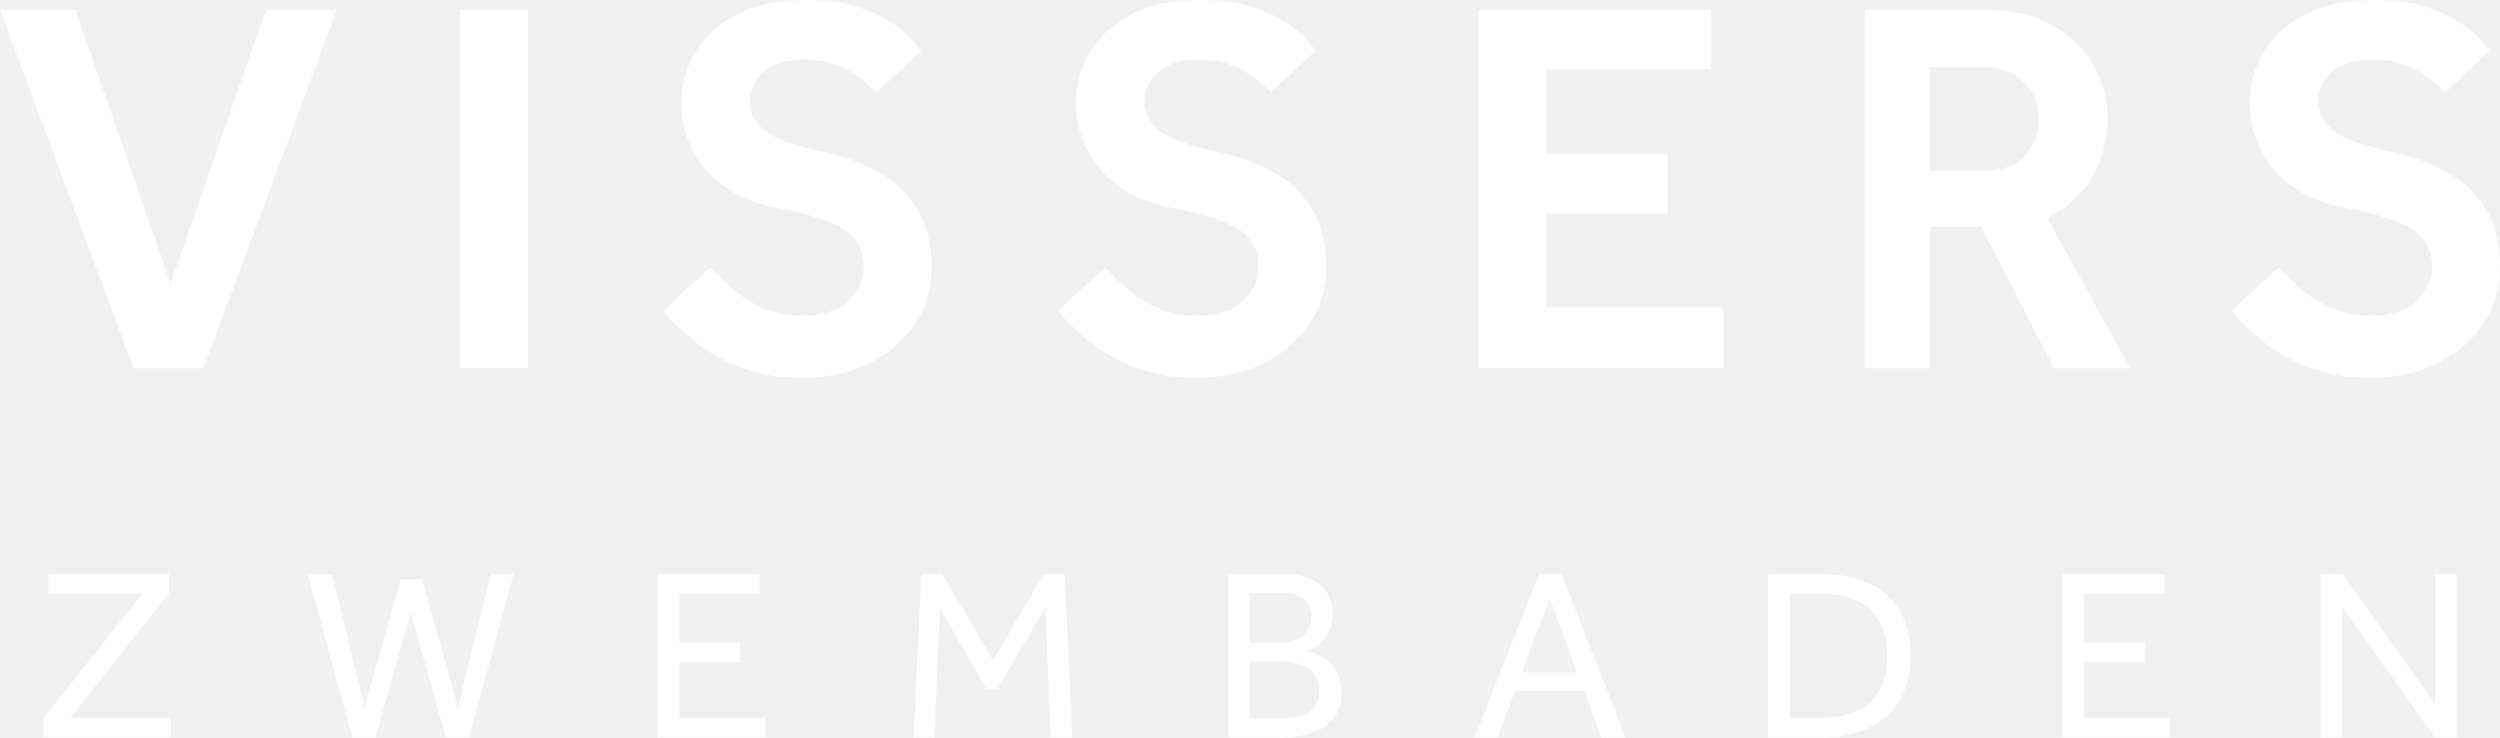
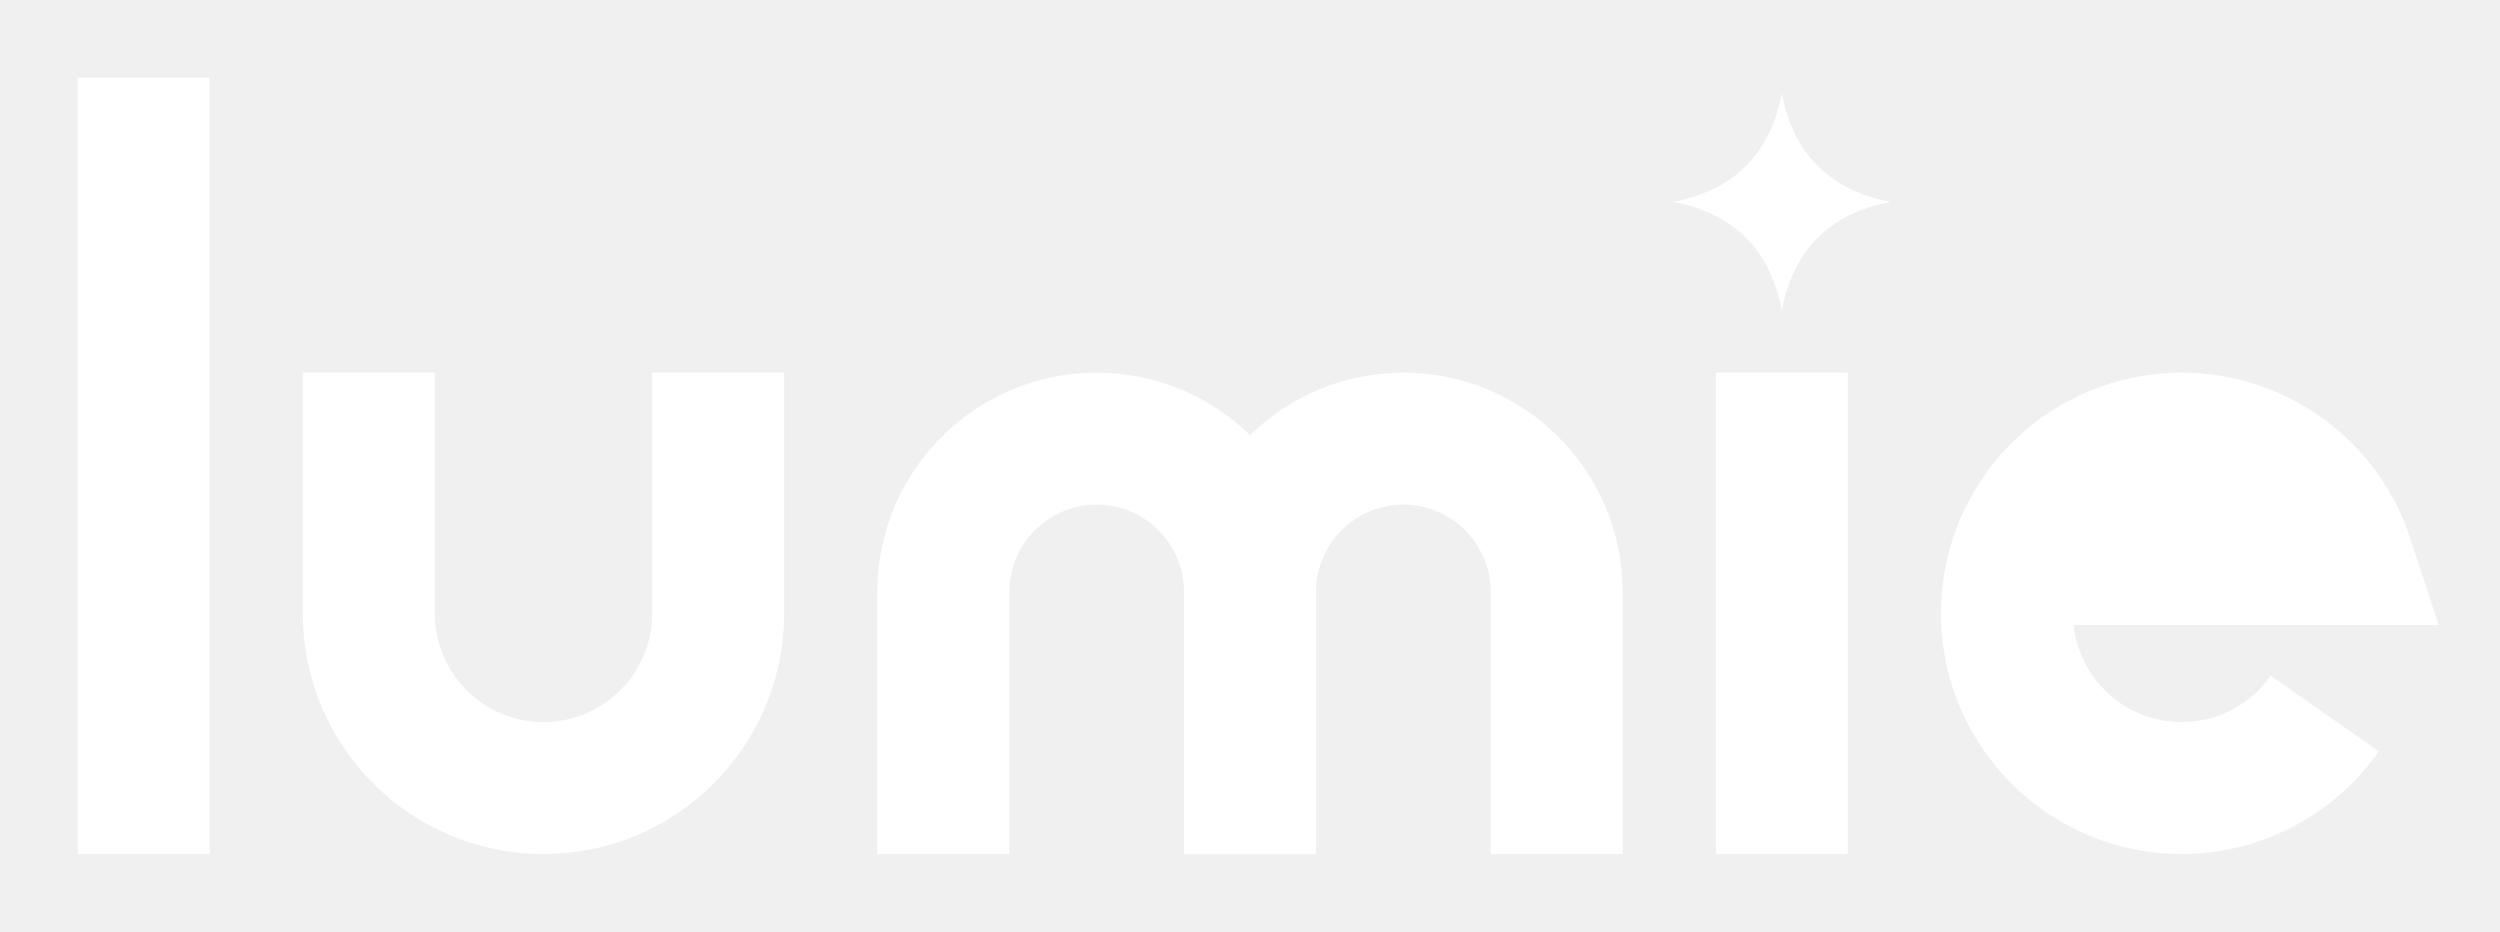
- <svg xmlns="http://www.w3.org/2000/svg" width="139" height="41" viewBox="0 0 139 41" fill="none">
-   <path d="M129.018 40.998H130.218V33.767L135.371 40.998H136.584V31.916H135.385V39.133L130.246 31.916H129.018V40.998ZM114.65 40.998H120.662V39.908H115.876V36.831H119.242V35.742H115.876V33.006H120.333V31.916H114.648V40.998H114.65ZM103.984 39.017C103.353 39.613 102.437 39.908 101.238 39.908H99.534V33.006H101.212C102.421 33.006 103.343 33.301 103.98 33.892C104.616 34.483 104.933 35.336 104.933 36.451C104.933 37.566 104.616 38.424 103.984 39.017ZM98.306 40.998H101.249C102.83 40.998 104.055 40.596 104.924 39.792C105.792 38.989 106.225 37.867 106.225 36.423C106.225 34.979 105.79 33.88 104.924 33.093C104.055 32.309 102.835 31.914 101.264 31.914H98.306V40.995V40.998ZM87.686 37.377H84.619L86.16 33.28L87.686 37.377ZM89.037 40.998H90.385L86.813 31.916H85.573L81.989 40.998H83.271L84.239 38.41H88.069L89.037 40.998ZM72.908 34.286C72.908 34.721 72.752 35.073 72.437 35.34C72.125 35.608 71.699 35.742 71.162 35.742H69.485V32.977H71.351C71.841 32.977 72.224 33.093 72.496 33.325C72.769 33.556 72.906 33.875 72.906 34.284M71.179 39.937H69.487V36.777H71.19C71.891 36.777 72.425 36.921 72.799 37.205C73.171 37.491 73.358 37.897 73.358 38.424C73.358 39.431 72.631 39.937 71.176 39.937M68.302 40.998H71.179C72.279 40.998 73.121 40.787 73.708 40.364C74.294 39.941 74.588 39.332 74.588 38.533C74.588 37.916 74.415 37.403 74.07 36.995C73.724 36.586 73.246 36.324 72.638 36.205C73.067 36.078 73.417 35.822 73.689 35.437C73.961 35.052 74.098 34.601 74.098 34.083C74.098 33.412 73.857 32.883 73.377 32.498C72.894 32.112 72.222 31.919 71.358 31.919H68.304V41L68.302 40.998ZM58.419 40.998H59.619L59.195 31.916H58.024L55.216 36.709L52.393 31.916H51.222L50.799 40.998H51.944L52.258 33.849L54.861 38.287H55.474L58.119 33.781L58.419 40.998ZM36.553 40.998H42.565V39.908H37.781V36.831H41.148V35.742H37.781V33.006H42.239V31.916H36.553V40.998ZM25.469 39.325L23.465 32.191H22.28L20.276 39.313L18.464 31.919H17.115L19.583 41H20.877L22.841 34.069L24.79 41H26.084L28.552 31.919H27.284L25.471 39.325H25.469ZM2.418 40.998H9.492V39.908H3.916L9.395 32.992V31.916H2.688V33.006H7.909L2.416 39.922V40.998H2.418ZM125.758 18.933C126.465 19.521 127.324 20.015 128.332 20.412C129.34 20.809 130.502 21.01 131.819 21.01C133.137 21.01 134.427 20.741 135.515 20.202C136.603 19.663 137.455 18.933 138.073 18.004C138.69 17.078 139 16.036 139 14.88C139 13.526 138.721 12.416 138.162 11.548C137.604 10.681 136.871 10.005 135.962 9.516C135.054 9.029 134.081 8.675 133.045 8.455C131.41 8.117 130.308 7.723 129.737 7.274C129.17 6.825 128.886 6.253 128.886 5.556C128.886 5.057 129.129 4.558 129.619 4.062C130.107 3.564 130.871 3.315 131.907 3.315C132.685 3.315 133.348 3.441 133.897 3.689C134.446 3.937 134.893 4.211 135.243 4.511C135.591 4.809 135.827 5.019 135.946 5.14L138.43 2.81C138.309 2.67 138.11 2.446 137.831 2.136C137.552 1.827 137.157 1.508 136.648 1.179C136.14 0.851 135.506 0.572 134.748 0.343C133.989 0.113 133.083 0 132.025 0C130.469 0 129.177 0.269 128.15 0.806C127.123 1.345 126.354 2.046 125.845 2.914C125.337 3.781 125.081 4.721 125.081 5.738C125.081 6.614 125.275 7.455 125.666 8.264C126.056 9.072 126.643 9.764 127.431 10.341C128.219 10.92 129.222 11.326 130.438 11.567C132.233 11.905 133.48 12.314 134.178 12.794C134.876 13.271 135.226 13.94 135.226 14.795C135.226 15.533 134.942 16.175 134.375 16.724C133.807 17.272 132.934 17.546 131.756 17.546C130.918 17.546 130.18 17.397 129.541 17.097C128.902 16.797 128.353 16.44 127.894 16.022C127.435 15.603 127.036 15.216 126.697 14.857L124.064 17.279C124.483 17.796 125.046 18.349 125.756 18.938M107.311 3.736H110.332C111.229 3.736 111.958 4.005 112.516 4.542C113.074 5.081 113.353 5.778 113.353 6.633C113.353 7.429 113.088 8.108 112.561 8.665C112.031 9.223 111.288 9.502 110.332 9.502H107.311V3.734V3.736ZM107.311 20.474V12.614H110.155L114.193 20.474H118.443L113.834 12.134C114.95 11.558 115.788 10.785 116.346 9.819C116.905 8.852 117.184 7.741 117.184 6.487C117.184 5.849 117.058 5.187 116.81 4.499C116.562 3.812 116.167 3.169 115.627 2.571C115.088 1.973 114.38 1.486 113.503 1.106C112.625 0.728 111.558 0.539 110.301 0.539H103.689V20.474H107.309H107.311ZM95.82 20.474V17.097H85.975V11.896H92.709V8.547H85.975V3.854H95.131V0.536H82.204V20.471H95.82V20.474ZM60.494 18.933C61.202 19.521 62.06 20.015 63.068 20.412C64.076 20.809 65.238 21.01 66.556 21.01C67.873 21.01 69.163 20.741 70.251 20.202C71.337 19.663 72.191 18.933 72.811 18.004C73.429 17.078 73.739 16.036 73.739 14.88C73.739 13.526 73.459 12.416 72.901 11.548C72.343 10.681 71.609 10.005 70.701 9.516C69.792 9.029 68.82 8.675 67.784 8.455C66.149 8.117 65.046 7.723 64.476 7.274C63.908 6.825 63.622 6.253 63.622 5.556C63.622 5.057 63.866 4.558 64.355 4.062C64.845 3.564 65.607 3.315 66.645 3.315C67.424 3.315 68.086 3.441 68.635 3.689C69.184 3.937 69.634 4.211 69.981 4.511C70.329 4.809 70.566 5.019 70.684 5.14L73.168 2.81C73.048 2.67 72.849 2.446 72.57 2.136C72.291 1.827 71.895 1.508 71.387 1.179C70.878 0.851 70.244 0.572 69.487 0.343C68.728 0.113 67.821 0 66.764 0C65.207 0 63.915 0.269 62.888 0.806C61.862 1.345 61.093 2.046 60.584 2.914C60.075 3.781 59.822 4.721 59.822 5.738C59.822 6.614 60.016 7.455 60.407 8.264C60.795 9.072 61.384 9.764 62.172 10.341C62.959 10.92 63.963 11.326 65.179 11.567C66.974 11.905 68.221 12.314 68.919 12.794C69.617 13.271 69.967 13.94 69.967 14.795C69.967 15.533 69.683 16.175 69.113 16.724C68.545 17.272 67.672 17.546 66.494 17.546C65.657 17.546 64.918 17.397 64.28 17.097C63.641 16.797 63.092 16.44 62.633 16.022C62.174 15.603 61.774 15.216 61.436 14.857L58.803 17.279C59.221 17.796 59.784 18.349 60.494 18.938M38.56 18.933C39.267 19.521 40.126 20.015 41.134 20.412C42.142 20.809 43.303 21.01 44.619 21.01C45.934 21.01 47.226 20.741 48.314 20.202C49.403 19.663 50.254 18.933 50.872 18.004C51.489 17.078 51.799 16.036 51.799 14.88C51.799 13.526 51.52 12.416 50.962 11.548C50.404 10.681 49.67 10.005 48.762 9.516C47.853 9.029 46.881 8.675 45.844 8.455C44.209 8.117 43.107 7.723 42.537 7.274C41.969 6.825 41.683 6.253 41.683 5.556C41.683 5.057 41.926 4.558 42.416 4.062C42.906 3.564 43.668 3.315 44.706 3.315C45.485 3.315 46.147 3.441 46.696 3.689C47.245 3.937 47.694 4.211 48.042 4.511C48.39 4.809 48.627 5.019 48.745 5.14L51.229 2.81C51.108 2.67 50.91 2.446 50.631 2.136C50.351 1.827 49.956 1.508 49.448 1.179C48.939 0.851 48.305 0.572 47.548 0.343C46.788 0.113 45.882 0 44.825 0C43.268 0 41.976 0.269 40.949 0.806C39.922 1.345 39.154 2.046 38.645 2.914C38.136 3.781 37.881 4.721 37.881 5.738C37.881 6.614 38.075 7.455 38.465 8.264C38.853 9.072 39.442 9.764 40.23 10.341C41.018 10.92 42.021 11.326 43.237 11.567C45.033 11.905 46.28 12.314 46.978 12.794C47.676 13.271 48.026 13.94 48.026 14.795C48.026 15.533 47.742 16.175 47.174 16.724C46.606 17.272 45.733 17.546 44.555 17.546C43.717 17.546 42.979 17.397 42.34 17.097C41.702 16.797 41.153 16.44 40.694 16.022C40.235 15.603 39.835 15.216 39.497 14.857L36.863 17.279C37.282 17.796 37.845 18.349 38.555 18.938M29.359 0.536H25.587V20.471H29.359V0.536ZM11.314 20.474L18.736 0.539H14.785L9.487 15.752L4.19 0.539H0L7.422 20.474H11.312H11.314Z" fill="#fff" />
+ <svg xmlns="http://www.w3.org/2000/svg" viewBox="0 0 322 120" width="322" height="120" role="img" aria-label="lumie">
+   <g transform="translate(10,10)">
+     <g fill="none" stroke="#FFFFFF" stroke-width="17">
+       <path d="M 8.5 0 V 100" />
+       <path d="M 37.5 38 V 69 A 22.5 22.5 0 0 0 82.5 69 V 38" />
+       <path d="M 111.5 100 V 66.25 A 19.75 19.75 0 0 1 151 66.25 V 100" />
+       <path d="M 151 100 V 66.25 A 19.75 19.75 0 0 1 190.5 66.25 V 100" />
+       <path d="M 219.5 38 V 100" />
+       <path d="M 249.62 62 H 292.38 A 22.5 22.5 0 1 0 289.43 81.9" />
+     </g>
+     <path fill="#FFFFFF" d="M 219.5 2 Q 221.74 13.76 233.5 16 Q 221.74 18.24 219.5 30 Q 217.26 18.24 205.5 16 Q 217.26 13.76 219.5 2 Z" />
+   </g>
</svg>
